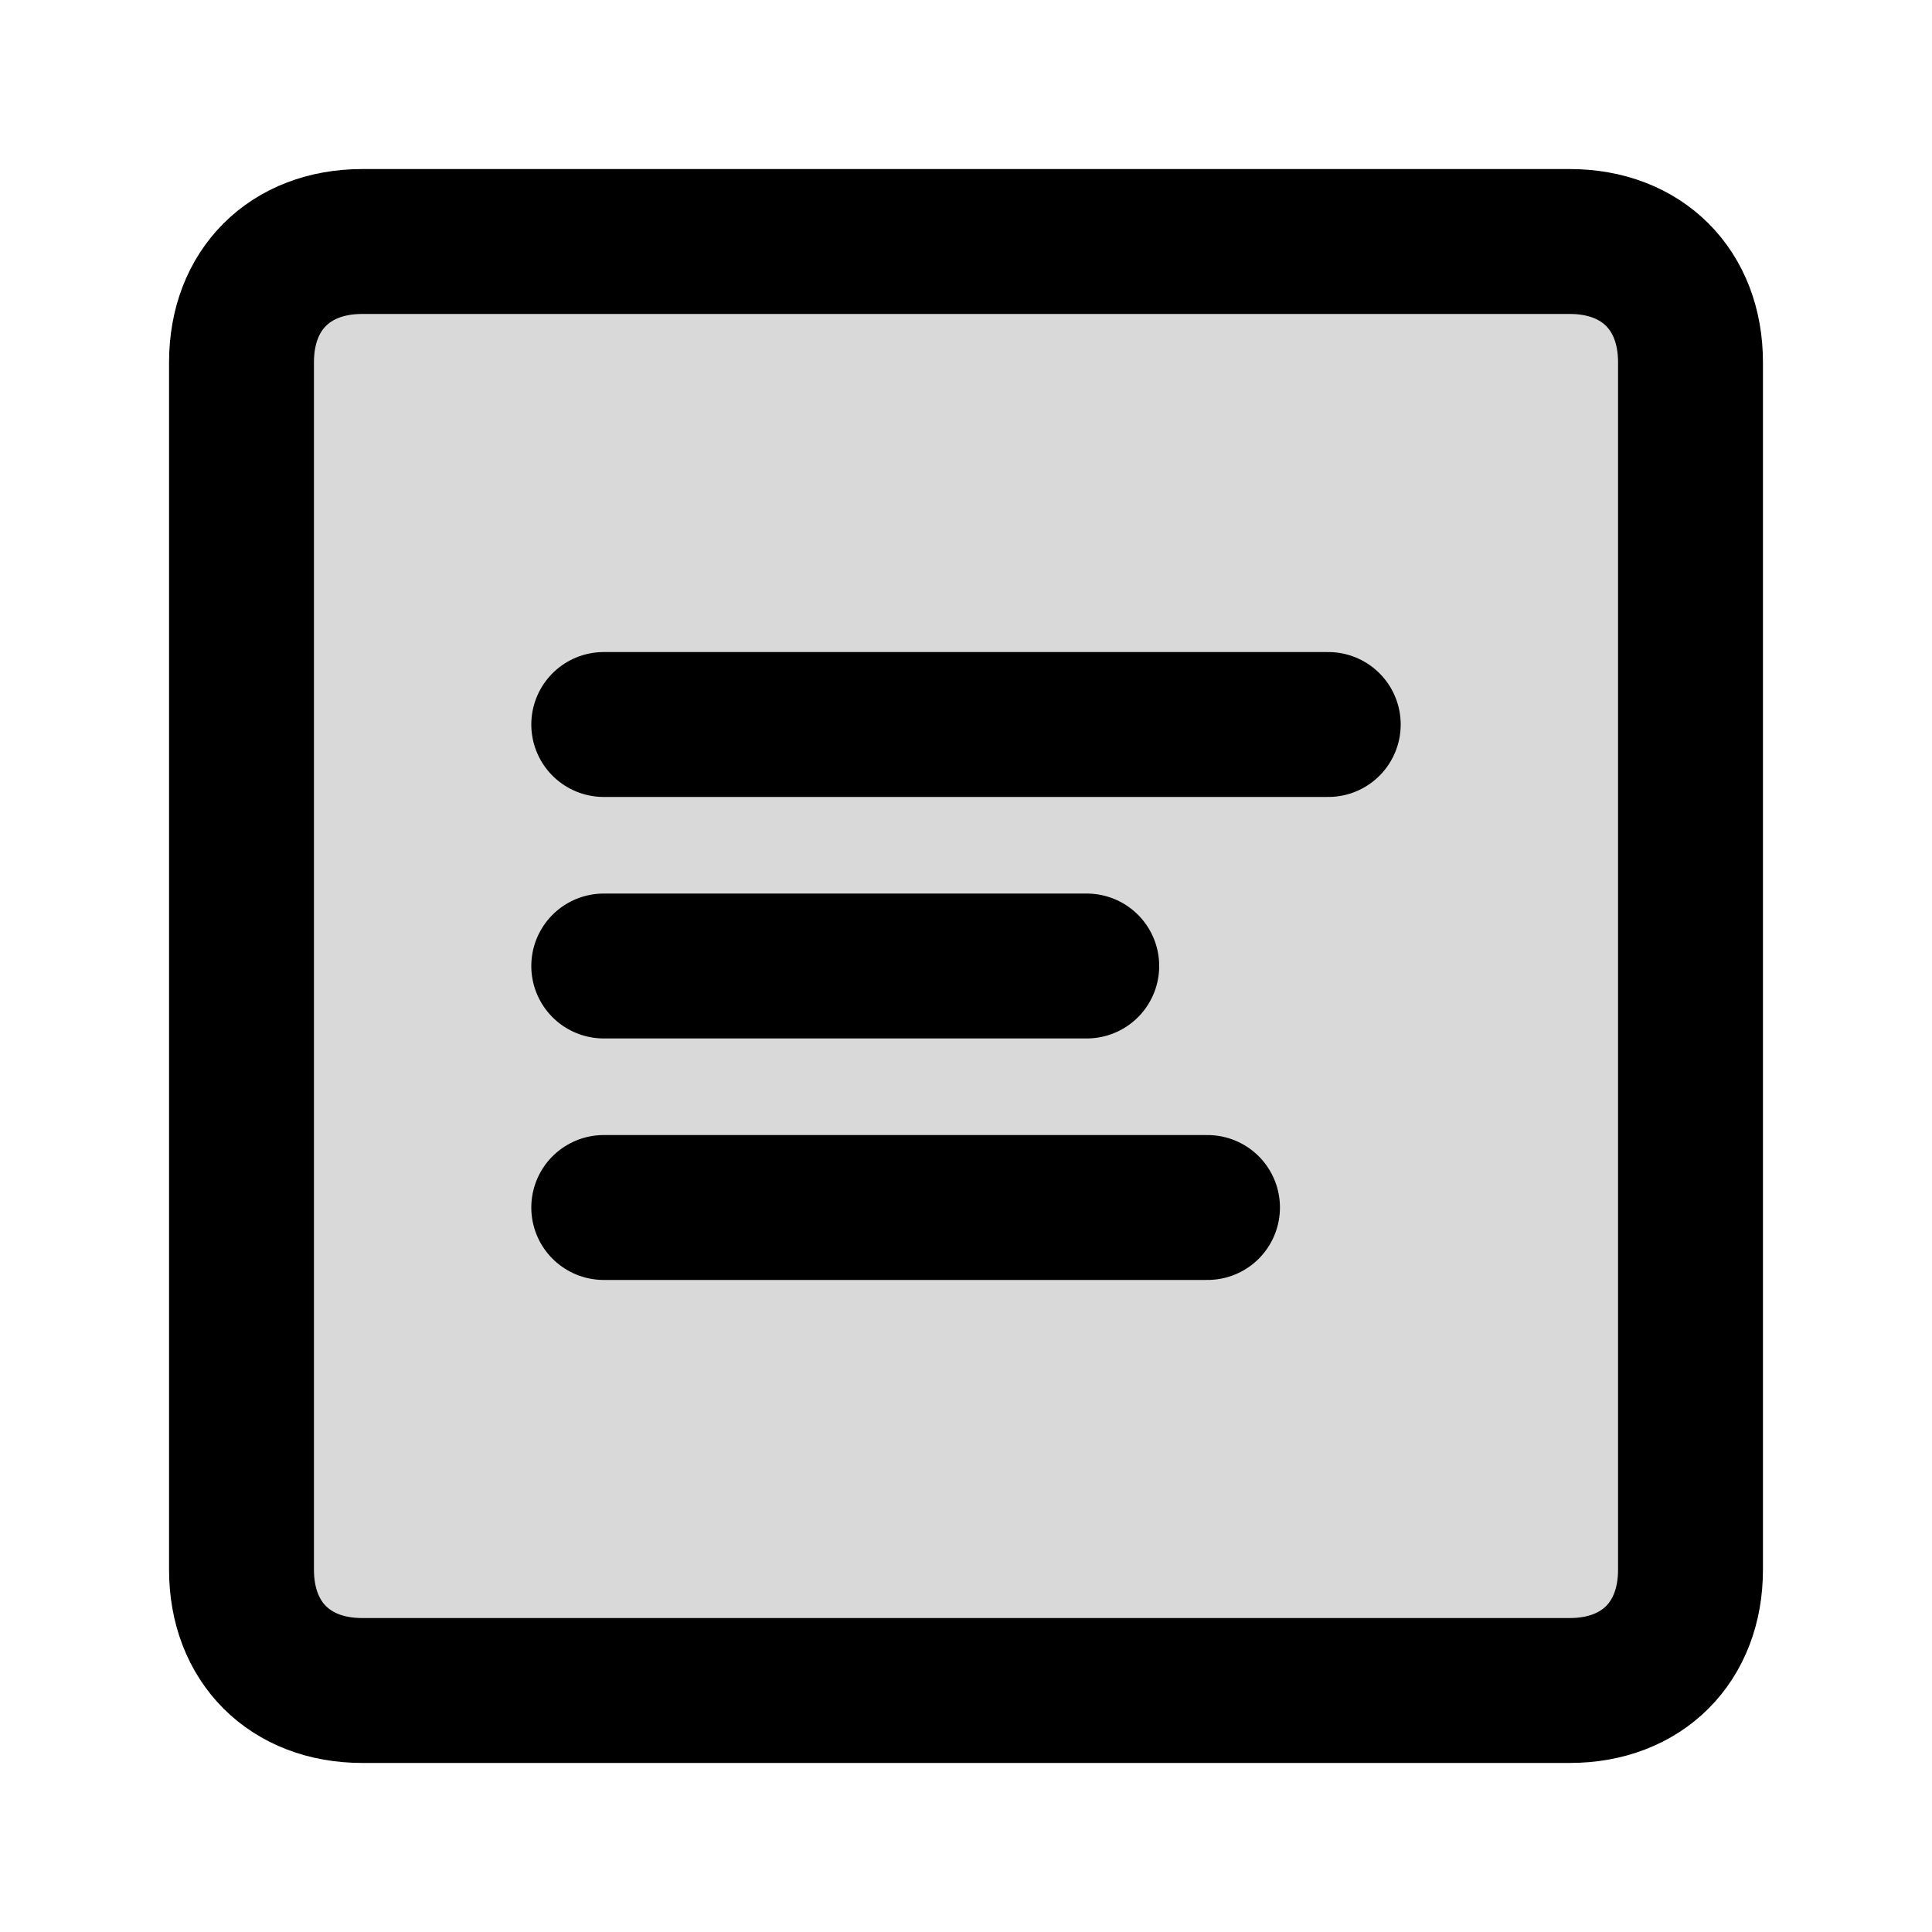
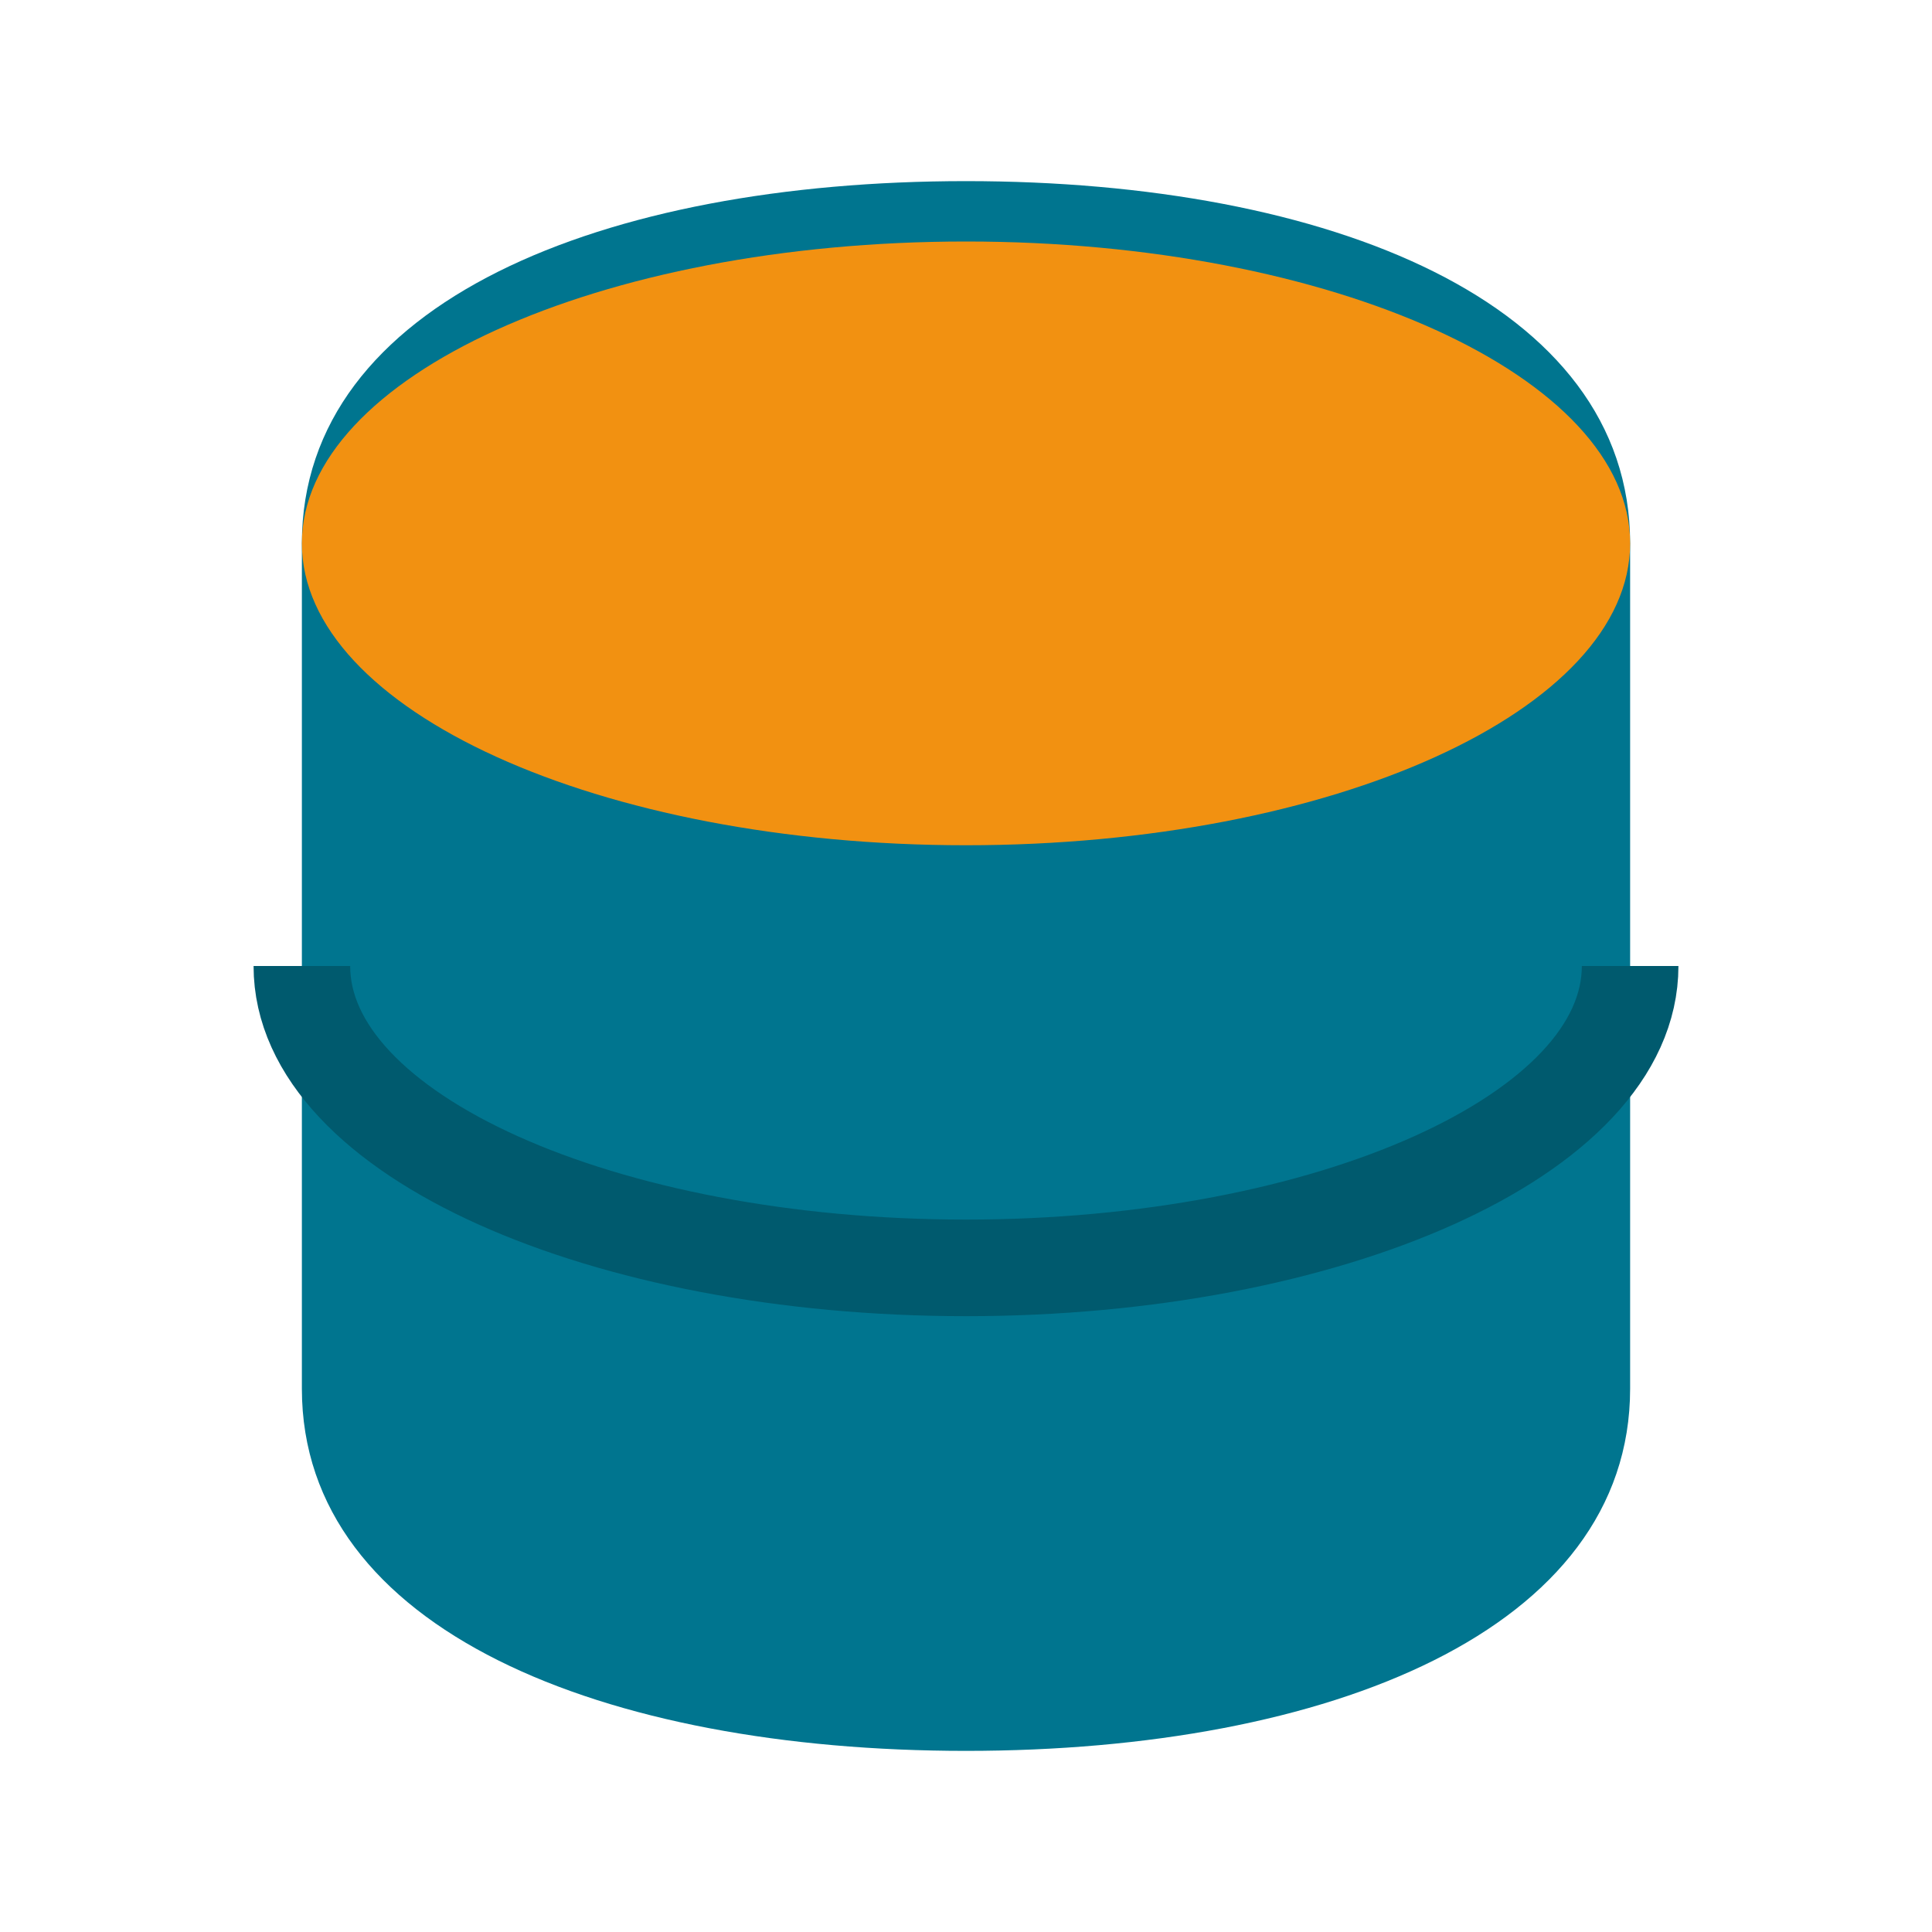
<svg xmlns="http://www.w3.org/2000/svg" width="16" height="16" viewBox="0 0 16 16" fill="none">
-   <path d="M2 3c0-.6.4-1 1-1h10c.6 0 1 .4 1 1v10c0 .6-.4 1-1 1H3c-.6 0-1-.4-1-1V3z" fill="currentColor" fill-opacity="0.15" />
-   <path d="M2 3c0-.6.4-1 1-1h10c.6 0 1 .4 1 1v10c0 .6-.4 1-1 1H3c-.6 0-1-.4-1-1V3z" stroke="currentColor" stroke-width="1.2" stroke-linecap="round" stroke-linejoin="round" />
-   <path d="M5 6h6M5 8h4M5 10h5" stroke="currentColor" stroke-width="1.2" stroke-linecap="round" />
+   <path d="M13.5 4.5c0-2-2.5-3-5.5-3s-5.5 1-5.5 3v7c0 2 2.5 3 5.5 3s5.5-1 5.5-3v-7z" fill="#00758F" />
+   <ellipse cx="8" cy="4.5" rx="5.5" ry="2.5" fill="#F29111" />
+   <path d="M2.5 8c0 1.4 2.5 2.5 5.5 2.5s5.5-1.1 5.5-2.5" stroke="#005A6E" stroke-width="0.8" />
</svg>
